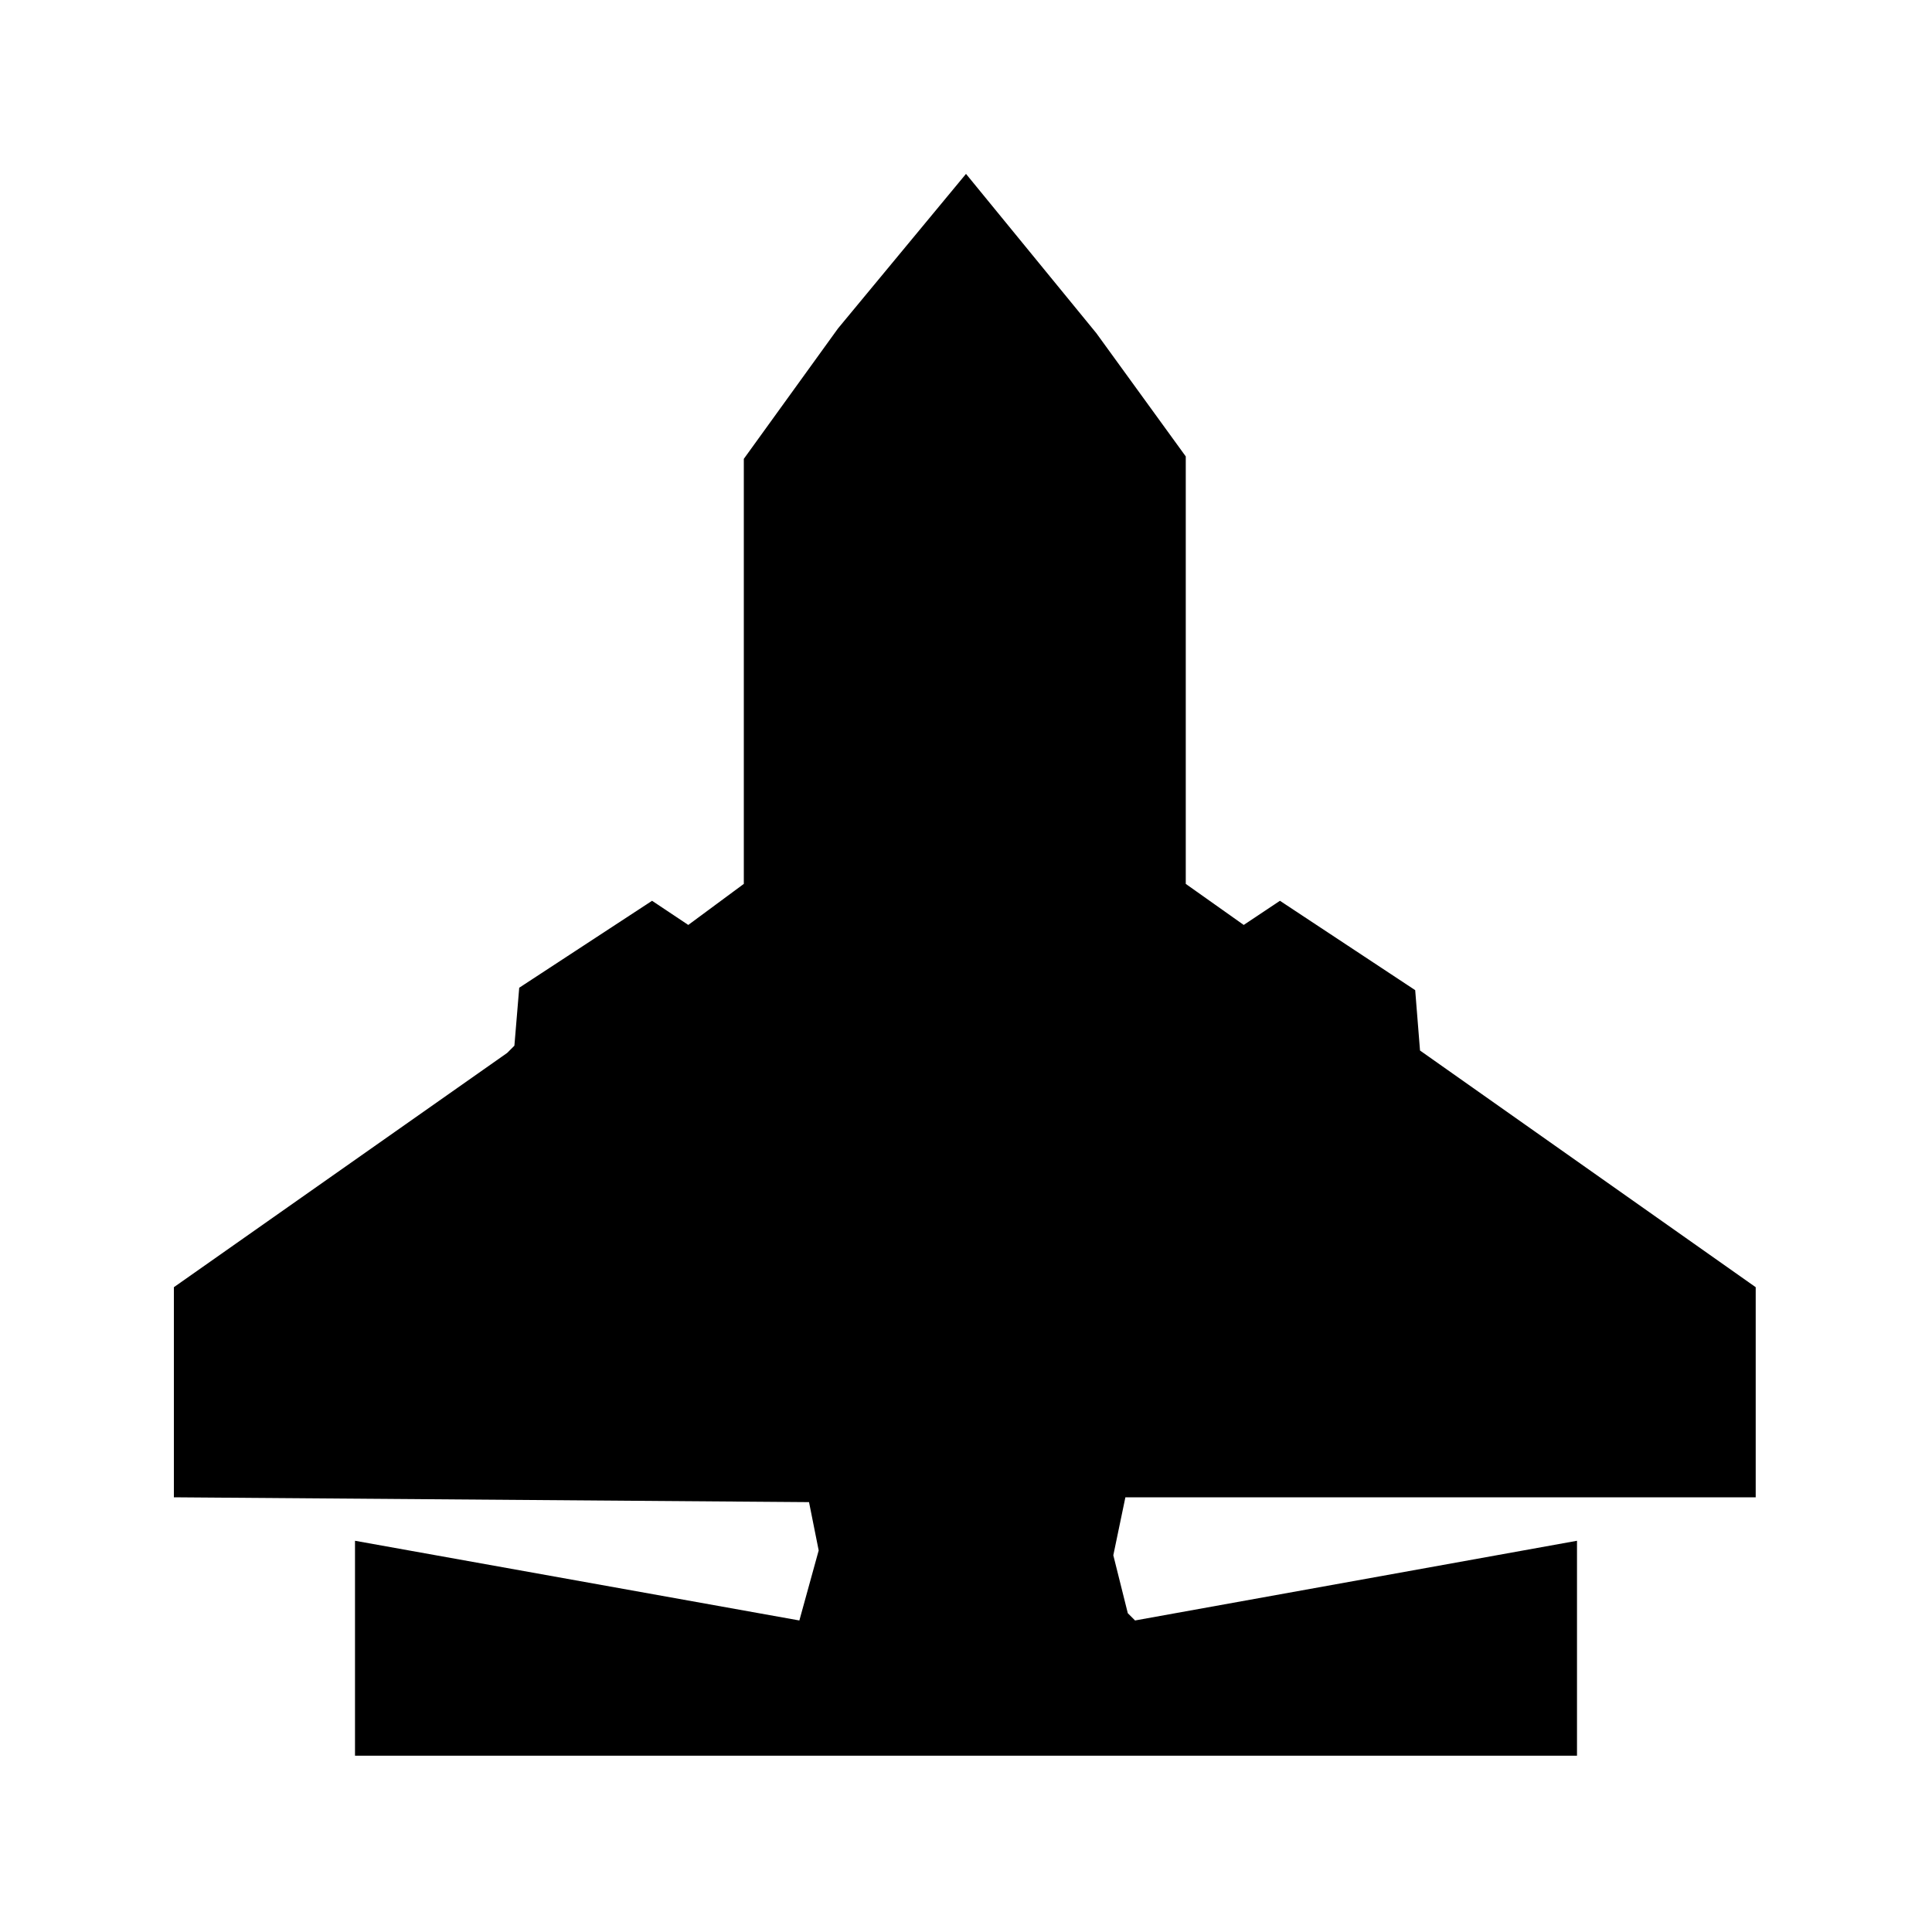
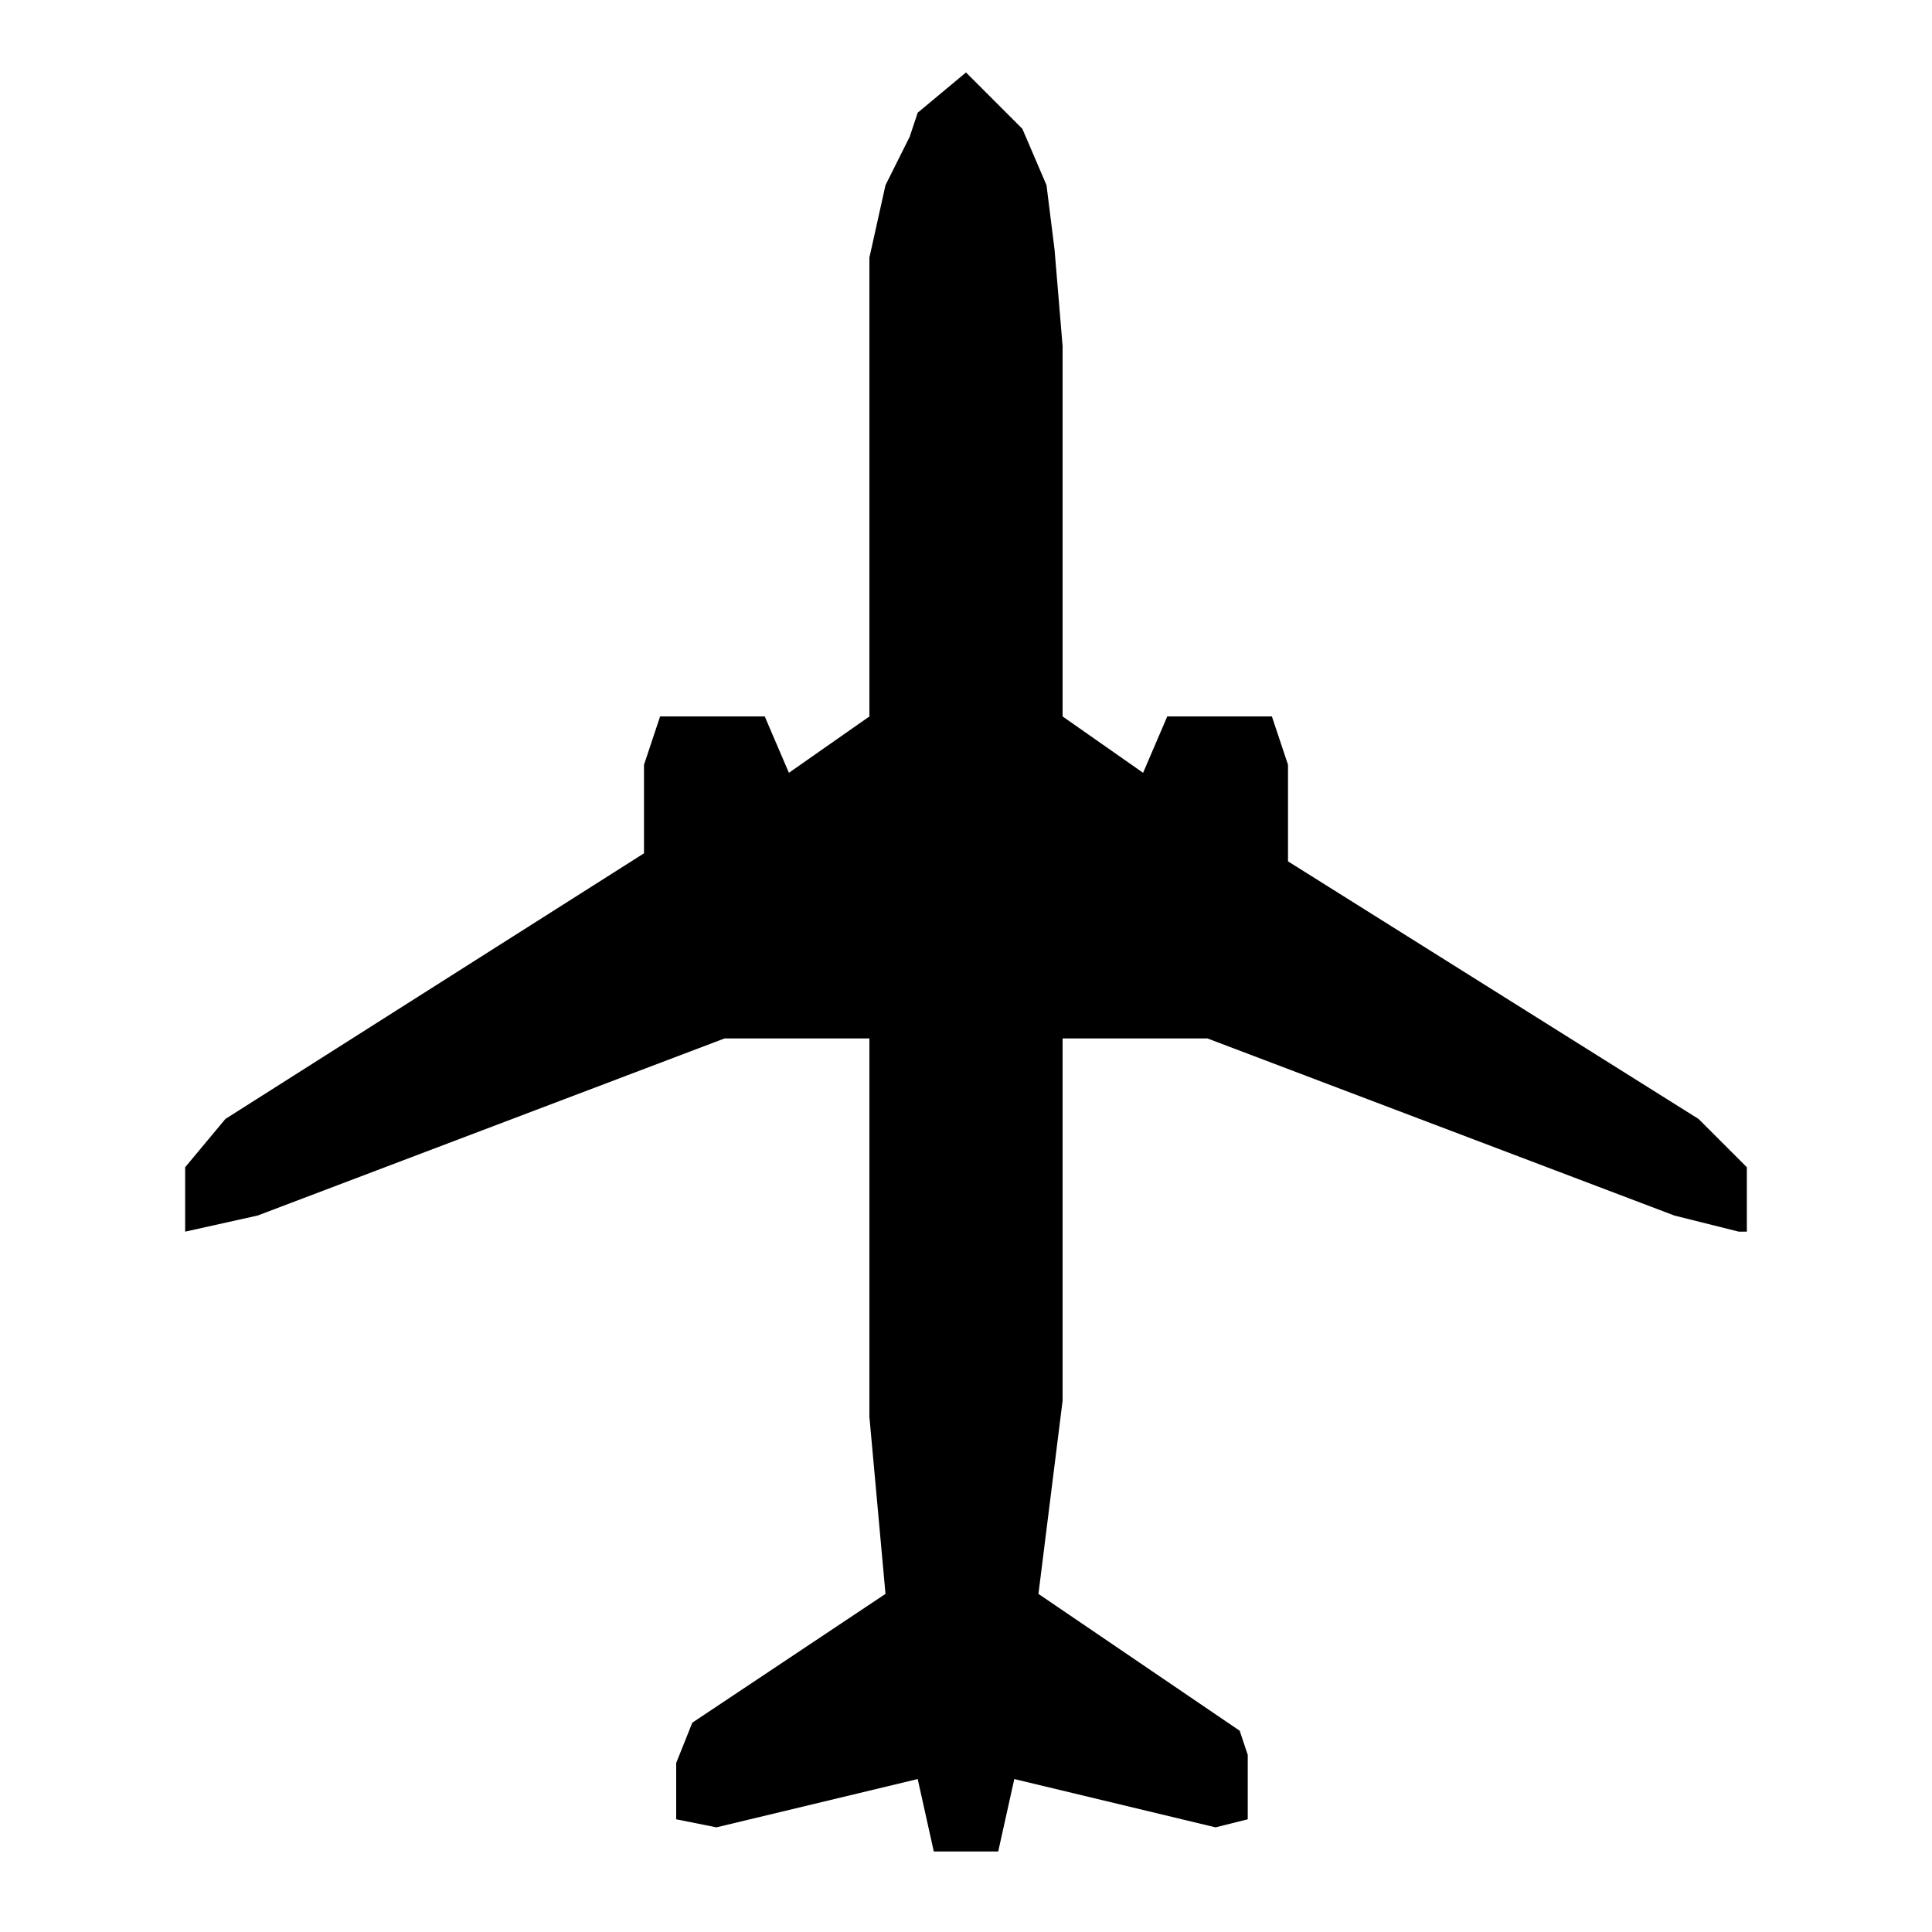
<svg xmlns="http://www.w3.org/2000/svg" viewBox="0 0 24 24">
-   <path d="M 12.00 2.16  L13.62 4.14  L14.73 5.67  L14.73 10.98  L15.45 11.49  L15.90 11.19  L17.58 12.30  L17.64 13.05  L21.81 15.99  L21.81 18.60  L13.98 18.60  L13.83 19.32  L14.01 20.04  L14.10 20.13  L19.59 19.14  L19.59 21.81  L4.41 21.81  L4.41 19.14  L9.93 20.13  L10.17 19.26  L10.05 18.66  L2.16 18.60  L2.16 15.99  L6.30 13.08  L6.39 12.99  L6.45 12.27  L8.10 11.19  L8.55 11.49  L9.24 10.98  L9.24 5.70  L10.41 4.08 Z" />
+   <path d="M12 0.9 L12.7 1.6 L13 2.3 L13.1 3.1 L13.2 4.3 L13.2 8.9 L14.2 9.6 L14.5 8.9 L15.8 8.9 L16 9.5 L16 10.7 L21.1 13.9 L21.7 14.5 L21.7 15.3 L21.6 15.3 L20.8 15.1 L15 12.9 L13.2 12.9 L13.2 17.4 L12.9 19.8 L15.4 21.5 L15.5 21.8 L15.5 22.6 L15.1 22.7 L12.6 22.1 L12.4 23 L11.6 23 L11.4 22.1 L8.9 22.7 L8.4 22.6 L8.4 21.9 L8.6 21.4 L11 19.8 L10.8 17.6 L10.8 12.9 L9 12.9 L3.2 15.1 L2.3 15.3 L2.3 14.5 L2.8 13.9 L8 10.6 L8 9.5 L8.2 8.9 L9.5 8.9 L9.8 9.6 L10.8 8.9 L10.8 3.2 L11 2.3 L11.3 1.7 L11.4 1.4 Z" />
</svg>
